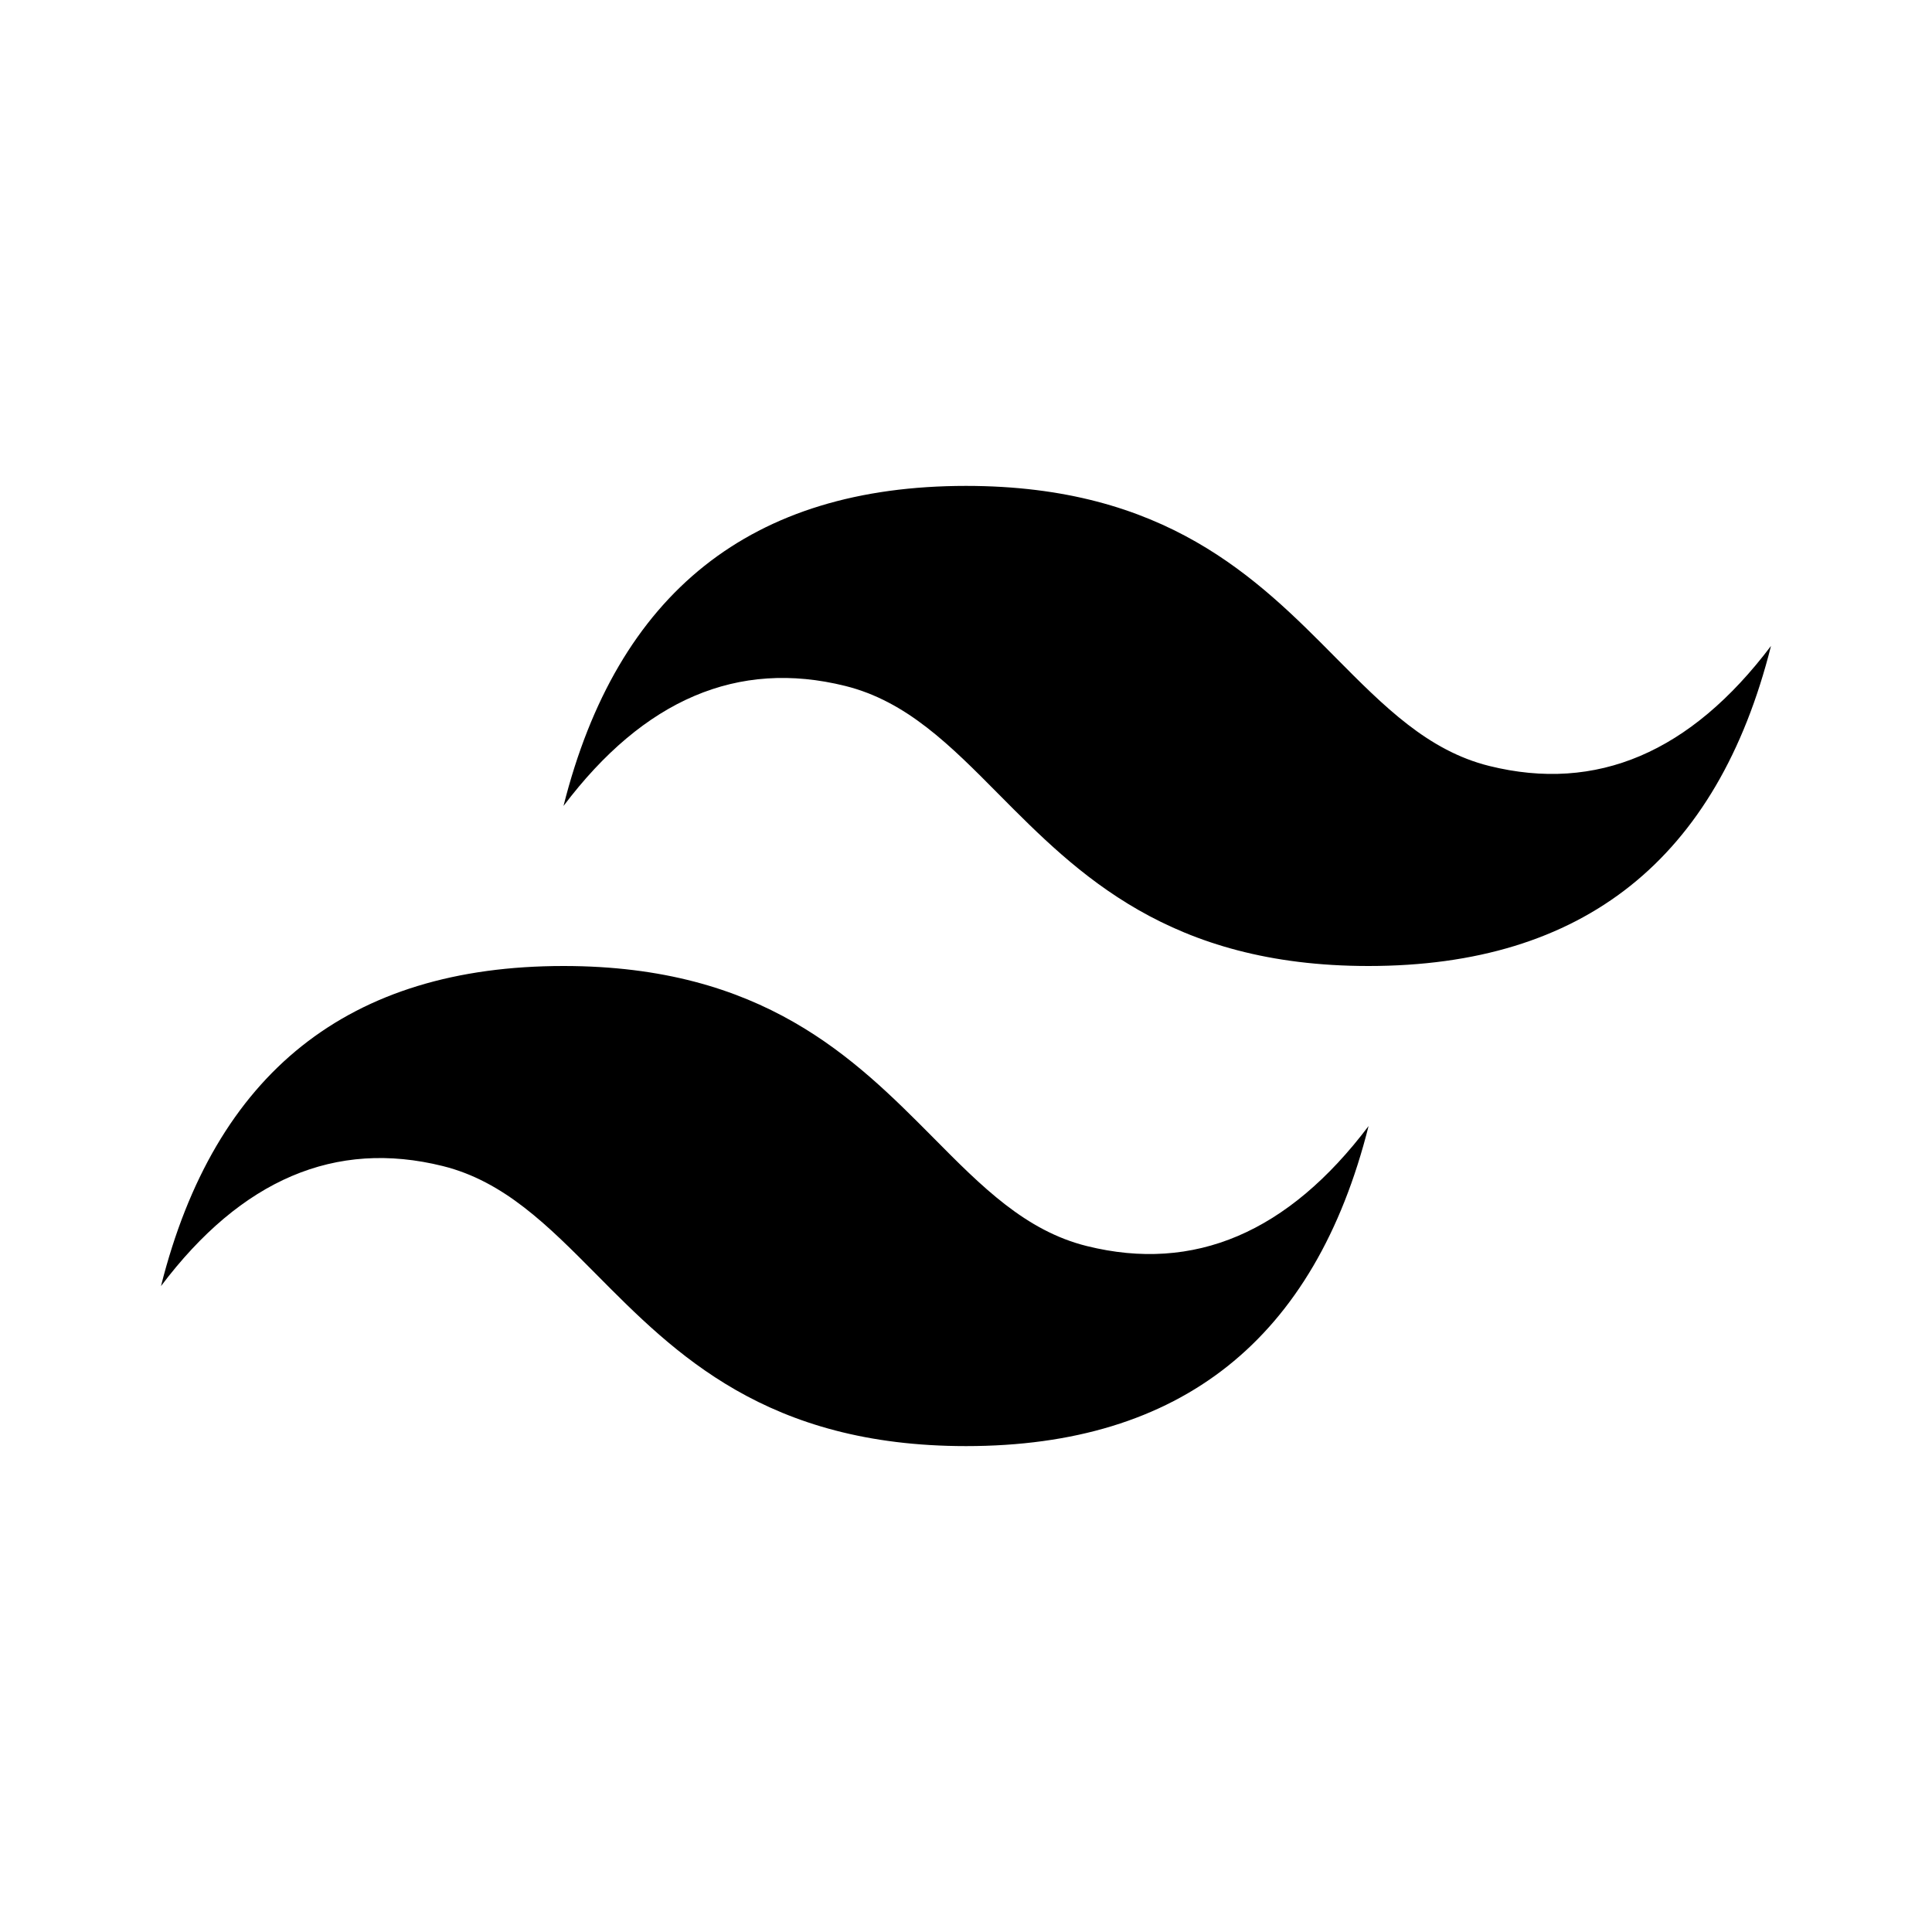
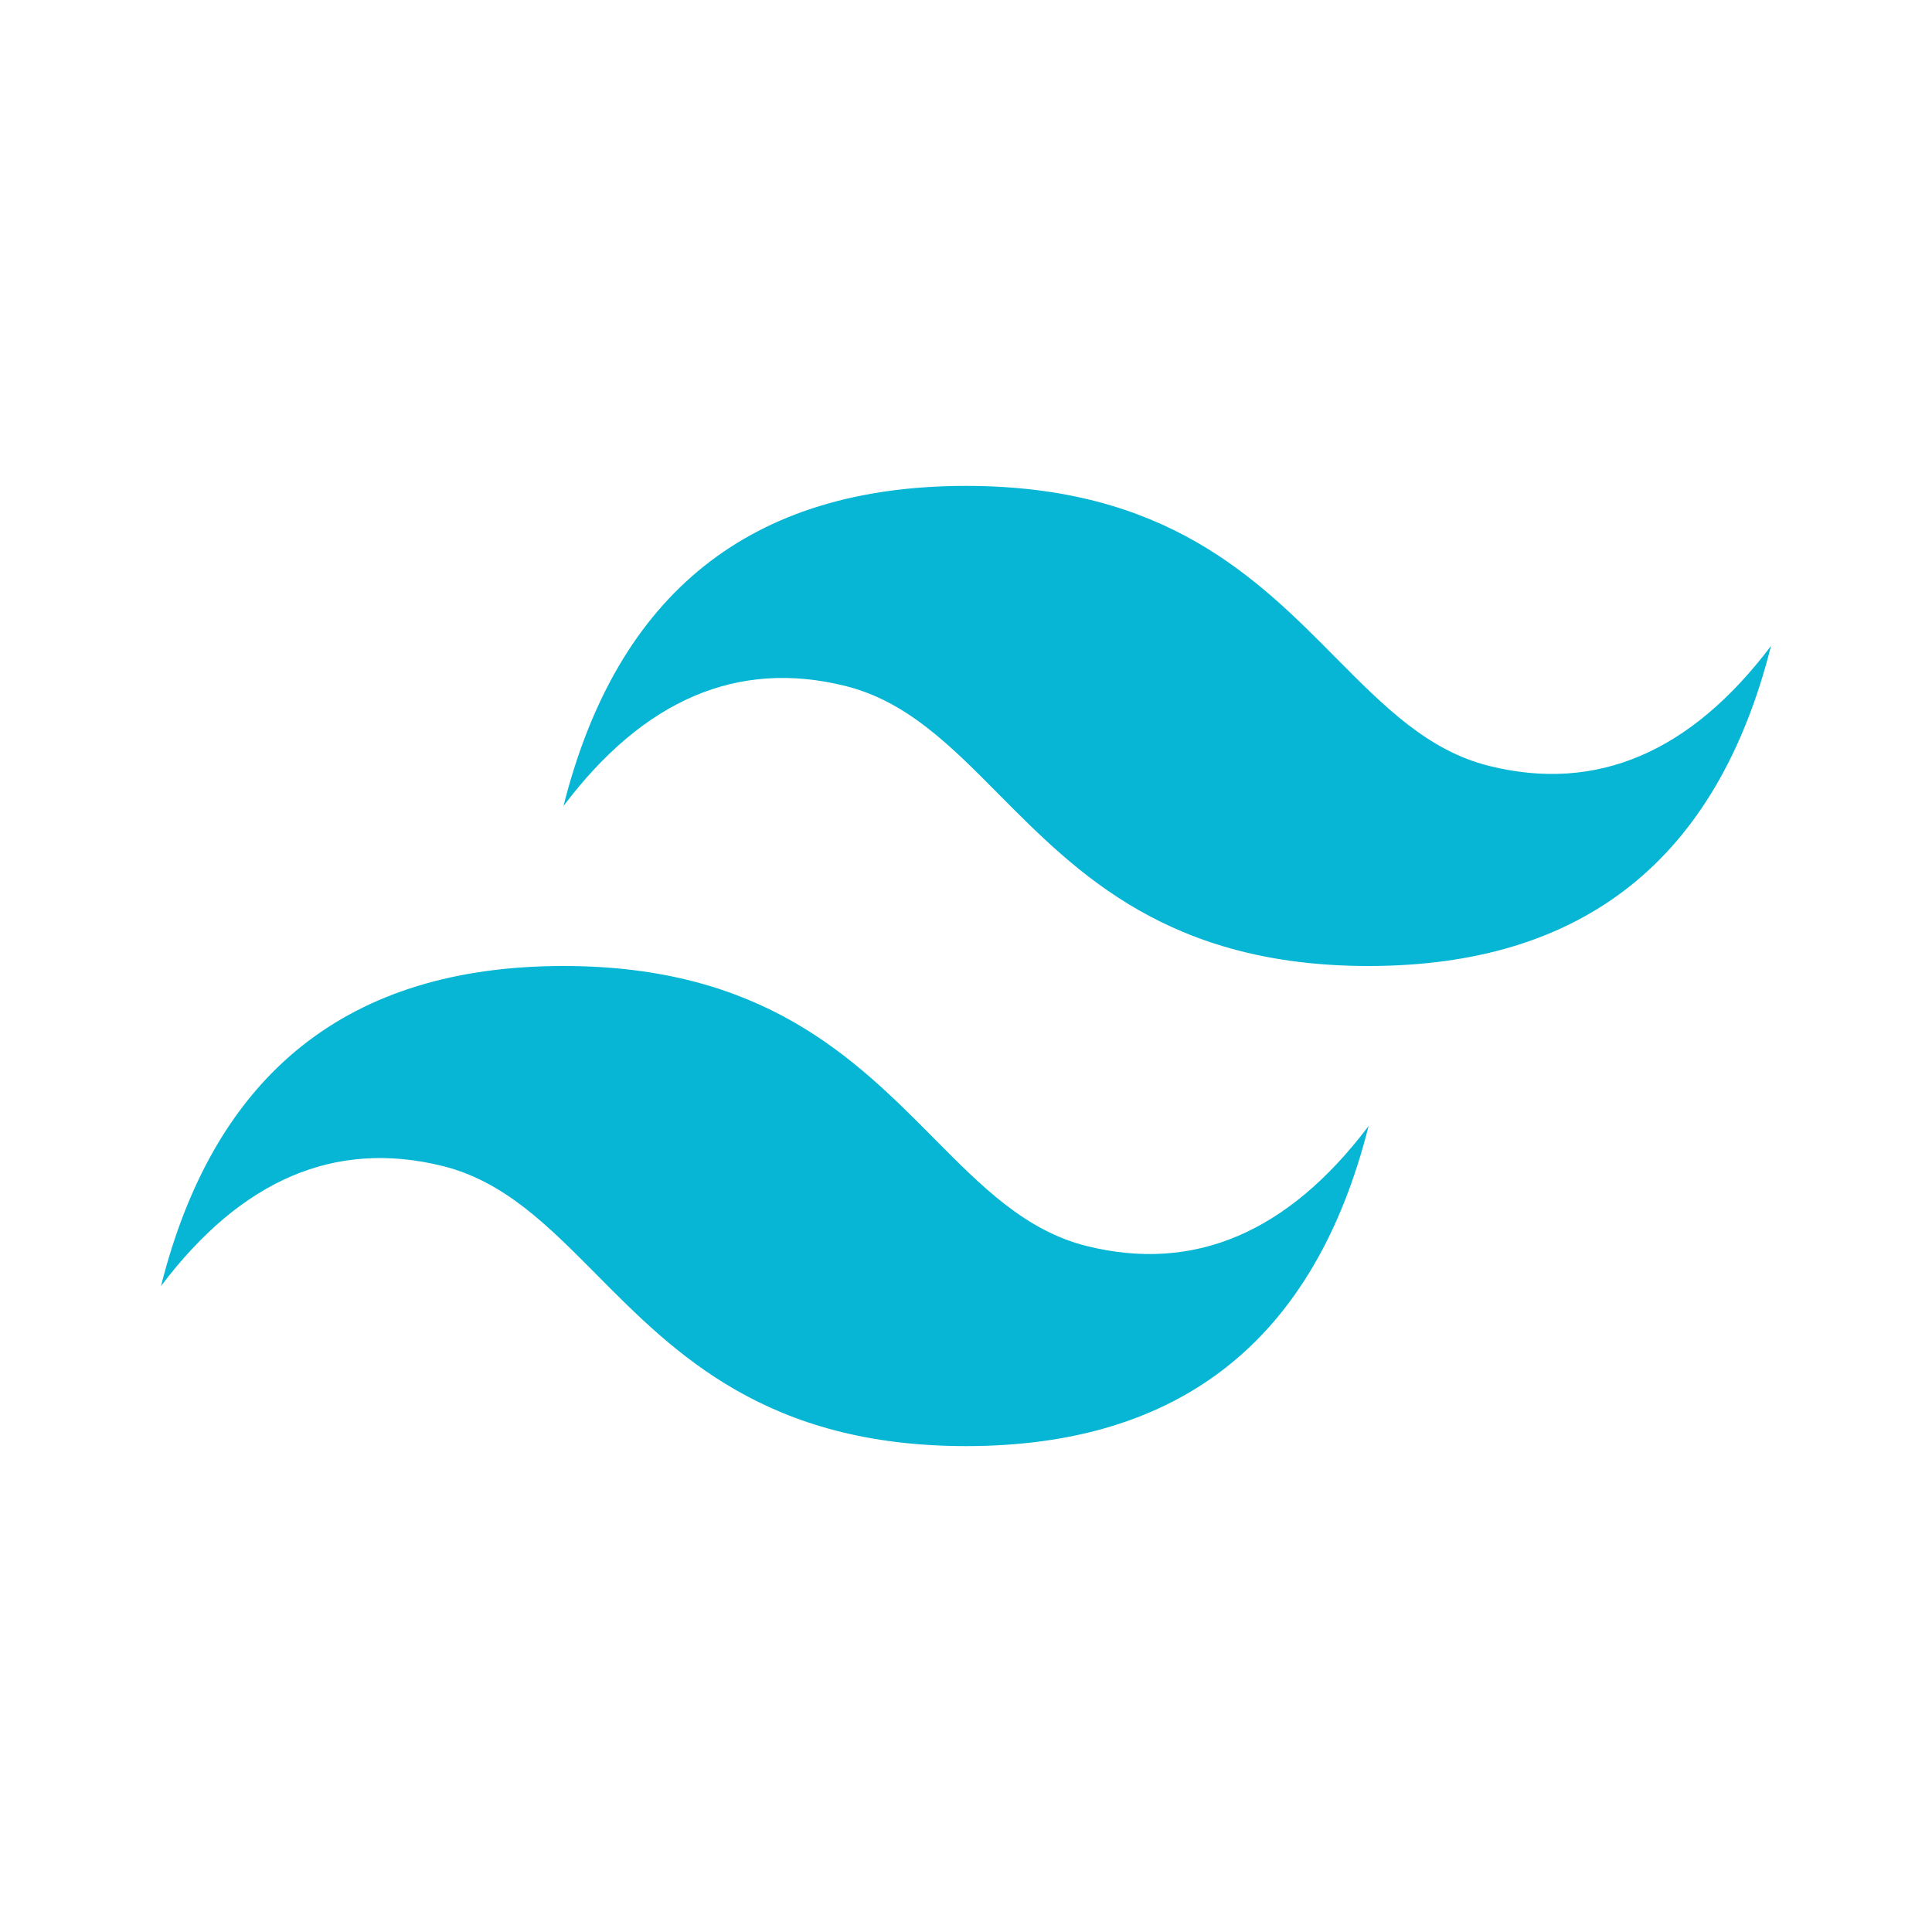
- <svg xmlns="http://www.w3.org/2000/svg" fill="#000000" width="800px" height="800px" viewBox="0 0 24 24" xml:space="preserve">
-   <path fill-rule="evenodd" clip-rule="evenodd" d="M12 6.036c-2.667 0-4.333 1.325-5 3.976 1-1.325 2.167-1.822 3.5-1.491.761.189 1.305.738 1.906 1.345C13.387 10.855 14.522 12 17 12c2.667 0 4.333-1.325 5-3.976-1 1.325-2.166 1.822-3.5 1.491-.761-.189-1.305-.738-1.907-1.345-.98-.99-2.114-2.134-4.593-2.134zM7 12c-2.667 0-4.333 1.325-5 3.976 1-1.326 2.167-1.822 3.5-1.491.761.189 1.305.738 1.907 1.345.98.989 2.115 2.134 4.594 2.134 2.667 0 4.333-1.325 5-3.976-1 1.325-2.167 1.822-3.5 1.491-.761-.189-1.305-.738-1.906-1.345C10.613 13.145 9.478 12 7 12z" />
+ <svg xmlns="http://www.w3.org/2000/svg" fill="#06b6d4" width="800px" height="800px" viewBox="0 0 24 24" xml:space="preserve">
+   <path fill-rule="evenodd" clip-rule="evenodd" d="M12 6.036c-2.667 0-4.333 1.325-5 3.976 1-1.325 2.167-1.822 3.5-1.491.761.189 1.305.738 1.906 1.345C13.387 10.855 14.522 12 17 12c2.667 0 4.333-1.325 5-3.976-1 1.325-2.166 1.822-3.5 1.491-.761-.189-1.305-.738-1.907-1.345-.98-.99-2.114-2.134-4.593-2.134zM7 12c-2.667 0-4.333 1.325-5 3.976 1-1.326 2.167-1.822 3.5-1.491.761.189 1.305.738 1.907 1.345.98.989 2.115 2.134 4.594 2.134 2.667 0 4.333-1.325 5-3.976-1 1.325-2.167 1.822-3.5 1.491-.761-.189-1.305-.738-1.906-1.345C10.613 13.145 9.478 12 7 12z" fill="#06b6d4" />
</svg>
